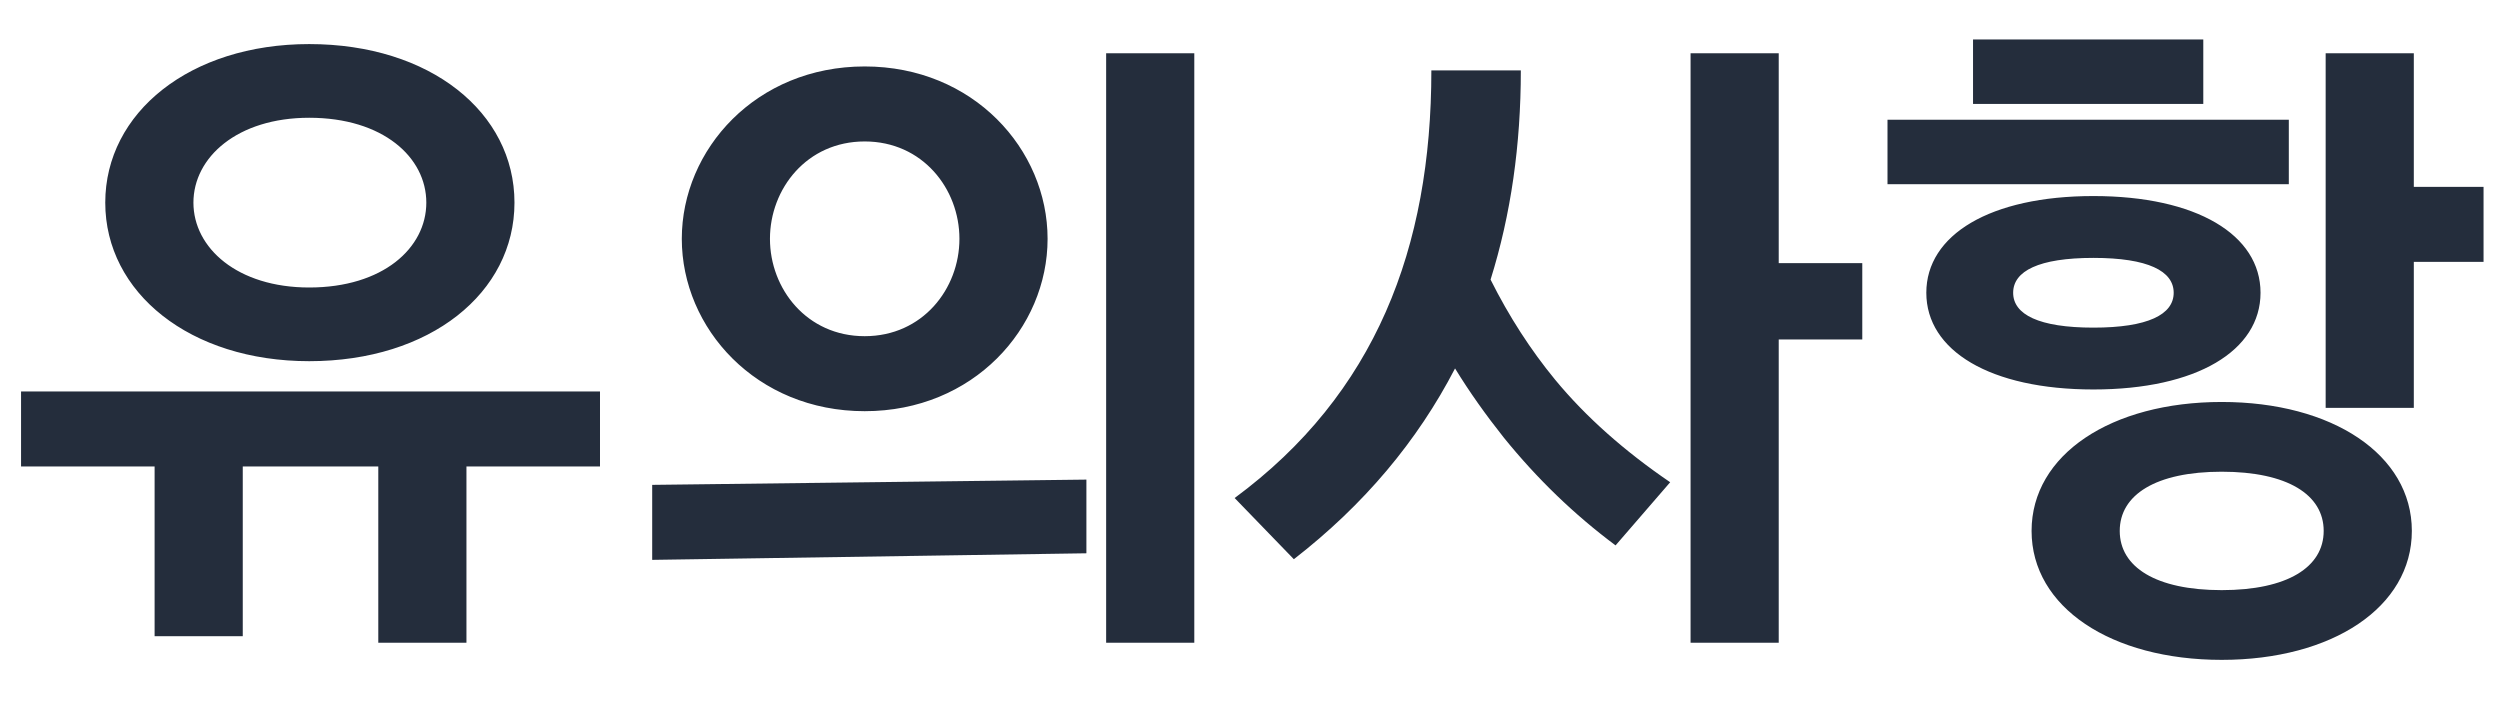
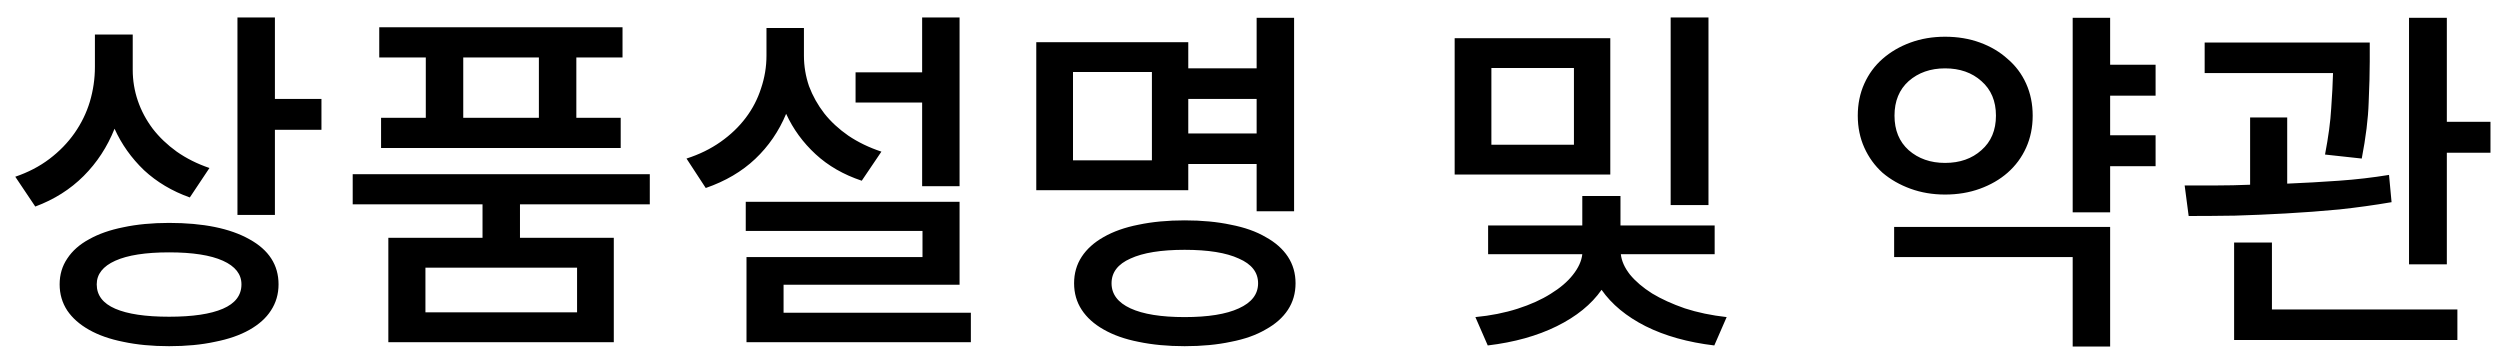
- <svg xmlns="http://www.w3.org/2000/svg" width="57" height="16" viewBox="0 0 57 16" fill="none">
-   <path d="M7.05 1.005C4.335 1.005 2.4 2.565 2.4 4.62C2.4 6.675 4.335 8.235 7.05 8.235C9.81 8.235 11.73 6.675 11.73 4.62C11.73 2.565 9.81 1.005 7.05 1.005ZM5.535 14.505V10.635H8.625V14.655H10.635V10.635H13.68V8.925H0.48V10.635H3.525V14.505H5.535ZM7.05 6.555C5.415 6.555 4.41 5.655 4.41 4.62C4.41 3.585 5.415 2.685 7.05 2.685C8.73 2.685 9.72 3.585 9.72 4.62C9.72 5.655 8.73 6.555 7.05 6.555ZM27.23 14.655V1.215H25.22V14.655H27.23ZM24.77 12.615V10.935L14.87 11.055V12.765L24.77 12.615ZM19.715 1.515C17.24 1.515 15.545 3.405 15.545 5.445C15.545 7.485 17.24 9.375 19.715 9.375C22.19 9.375 23.885 7.485 23.885 5.445C23.885 3.405 22.19 1.515 19.715 1.515ZM19.715 7.665C18.395 7.665 17.555 6.585 17.555 5.445C17.555 4.305 18.395 3.225 19.715 3.225C21.035 3.225 21.875 4.305 21.875 5.445C21.875 6.585 21.035 7.665 19.715 7.665ZM38.08 10.995C37.045 10.29 36.16 9.51 35.455 8.655C34.9 7.98 34.405 7.215 33.985 6.375C34.45 4.89 34.675 3.3 34.675 1.605H32.635C32.635 5.655 31.36 8.985 28.15 11.355L29.5 12.75C31.105 11.505 32.32 10.05 33.175 8.4C33.505 8.94 33.88 9.465 34.285 9.975C35.05 10.92 35.89 11.73 36.835 12.435L38.08 10.995ZM40.555 14.655V7.74H42.46V6H40.555V1.215H38.545V14.655H40.555ZM50.655 9.165C48.135 9.165 46.32 10.365 46.32 12.105C46.32 13.845 48.135 15.045 50.655 15.045C53.175 15.045 54.99 13.845 54.99 12.105C54.99 10.365 53.175 9.165 50.655 9.165ZM50.655 13.455C49.155 13.455 48.33 12.93 48.33 12.105C48.33 11.28 49.155 10.755 50.655 10.755C52.155 10.755 52.98 11.28 52.98 12.105C52.98 12.93 52.155 13.455 50.655 13.455ZM55.035 9.3V5.97H56.625V4.26H55.035V1.215H53.025V9.3H55.035ZM50.235 2.37V0.9H44.985V2.37H50.235ZM52.185 4.2V2.73H43.035V4.2H52.185ZM47.73 4.47C45.375 4.47 43.92 5.355 43.92 6.675C43.92 7.995 45.375 8.88 47.73 8.88C50.085 8.88 51.54 7.995 51.54 6.675C51.54 5.355 50.085 4.47 47.73 4.47ZM47.73 7.47C46.485 7.47 45.9 7.17 45.9 6.675C45.9 6.18 46.485 5.88 47.73 5.88C48.975 5.88 49.56 6.18 49.56 6.675C49.56 7.17 48.975 7.47 47.73 7.47Z" fill="#242D3C" />
+ <svg xmlns="http://www.w3.org/2000/svg" width="110" height="16" viewBox="0 0 110 16" fill="none">
+   <path d="M14.144 4.352H12.096V0.768H10.448V9.456H12.096V5.712H14.144V4.352ZM8.352 8.688L9.216 7.392C8.683 7.211 8.203 6.971 7.776 6.672C7.36 6.373 7.008 6.037 6.72 5.664C6.432 5.28 6.213 4.869 6.064 4.432C5.915 3.995 5.84 3.541 5.84 3.072V1.52H4.176V2.944C4.176 3.467 4.101 3.979 3.952 4.48C3.803 4.971 3.579 5.429 3.28 5.856C2.981 6.283 2.613 6.661 2.176 6.992C1.739 7.323 1.237 7.584 0.672 7.776L1.552 9.088C2.384 8.779 3.093 8.331 3.68 7.744C4.267 7.157 4.72 6.464 5.04 5.664C5.349 6.347 5.781 6.955 6.336 7.488C6.901 8.011 7.573 8.411 8.352 8.688ZM7.44 9.808C6.693 9.808 6.021 9.872 5.424 10C4.837 10.117 4.336 10.293 3.92 10.528C3.504 10.752 3.184 11.035 2.96 11.376C2.736 11.707 2.624 12.085 2.624 12.512C2.624 12.939 2.736 13.323 2.96 13.664C3.184 13.995 3.504 14.277 3.92 14.512C4.336 14.747 4.837 14.923 5.424 15.04C6.021 15.168 6.693 15.232 7.44 15.232C8.197 15.232 8.869 15.168 9.456 15.04C10.053 14.923 10.56 14.747 10.976 14.512C11.392 14.277 11.707 13.995 11.92 13.664C12.144 13.323 12.256 12.939 12.256 12.512C12.256 11.659 11.829 10.997 10.976 10.528C10.123 10.048 8.944 9.808 7.44 9.808ZM7.44 13.936C6.405 13.936 5.616 13.819 5.072 13.584C4.528 13.349 4.256 12.992 4.256 12.512C4.256 12.064 4.528 11.717 5.072 11.472C5.616 11.227 6.405 11.104 7.44 11.104C8.475 11.104 9.264 11.227 9.808 11.472C10.352 11.717 10.624 12.064 10.624 12.512C10.624 12.992 10.352 13.349 9.808 13.584C9.264 13.819 8.475 13.936 7.44 13.936ZM18.735 2.528V5.184H16.767V6.512H27.311V5.184H25.359V2.528H27.391V1.2H16.687V2.528H18.735ZM23.711 2.528V5.184H20.383V2.528H23.711ZM22.879 8.992H28.591V7.664H15.519V8.992H21.231V10.464H17.087V15.056H27.007V10.464H22.879V8.992ZM25.391 11.776V13.744H18.719V11.776H25.391ZM40.574 4.512V8.192H42.221V0.768H40.574V3.184H37.645V4.512H40.574ZM37.917 7.952L38.782 6.672C38.237 6.491 37.752 6.256 37.325 5.968C36.91 5.68 36.557 5.355 36.27 4.992C35.981 4.619 35.758 4.219 35.597 3.792C35.448 3.355 35.373 2.907 35.373 2.448V1.232H33.725V2.448C33.725 2.939 33.645 3.419 33.486 3.888C33.336 4.357 33.112 4.789 32.813 5.184C32.515 5.579 32.147 5.931 31.709 6.24C31.272 6.549 30.771 6.795 30.206 6.976L31.053 8.272C31.918 7.973 32.643 7.547 33.23 6.992C33.816 6.437 34.27 5.776 34.59 5.008C34.899 5.68 35.331 6.272 35.886 6.784C36.44 7.296 37.117 7.685 37.917 7.952ZM42.718 13.76H34.477V12.528H42.221V8.88H32.813V10.16H40.59V11.312H32.846V15.056H42.718V13.76ZM52.284 8.368V7.216H55.292V9.296H56.94V0.784H55.292V3.008H52.284V1.856H45.596V8.368H52.284ZM50.684 3.168V7.056H47.212V3.168H50.684ZM52.284 4.352H55.292V5.872H52.284V4.352ZM52.124 9.696C51.378 9.696 50.7 9.76 50.092 9.888C49.495 10.005 48.983 10.187 48.556 10.432C48.14 10.667 47.82 10.955 47.596 11.296C47.372 11.637 47.26 12.027 47.26 12.464C47.26 12.901 47.372 13.291 47.596 13.632C47.82 13.973 48.14 14.261 48.556 14.496C48.983 14.741 49.495 14.923 50.092 15.04C50.7 15.168 51.378 15.232 52.124 15.232C52.882 15.232 53.559 15.168 54.156 15.04C54.764 14.923 55.276 14.741 55.692 14.496C56.119 14.261 56.444 13.973 56.668 13.632C56.892 13.291 57.004 12.901 57.004 12.464C57.004 12.027 56.892 11.637 56.668 11.296C56.444 10.955 56.119 10.667 55.692 10.432C55.276 10.187 54.764 10.005 54.156 9.888C53.559 9.76 52.882 9.696 52.124 9.696ZM52.124 13.952C51.09 13.952 50.295 13.824 49.74 13.568C49.186 13.312 48.908 12.944 48.908 12.464C48.908 11.984 49.186 11.621 49.74 11.376C50.295 11.12 51.09 10.992 52.124 10.992C53.159 10.992 53.954 11.12 54.508 11.376C55.074 11.621 55.356 11.984 55.356 12.464C55.356 12.944 55.074 13.312 54.508 13.568C53.954 13.824 53.159 13.952 52.124 13.952ZM75.173 9.024V0.768H73.509V9.024H75.173ZM70.853 7.68V1.68H64.005V7.68H70.853ZM69.253 2.992V6.368H65.621V2.992H69.253ZM71.317 11.184H75.445V9.92H71.301V8.624H69.621V9.92H65.477V11.184H69.621C69.589 11.483 69.451 11.787 69.205 12.096C68.971 12.395 68.645 12.672 68.229 12.928C67.824 13.184 67.338 13.403 66.773 13.584C66.208 13.765 65.589 13.888 64.917 13.952L65.461 15.2C66.624 15.061 67.637 14.779 68.501 14.352C69.365 13.925 70.021 13.392 70.469 12.752C70.917 13.392 71.562 13.925 72.405 14.352C73.258 14.779 74.266 15.061 75.429 15.2L75.973 13.952C75.301 13.877 74.688 13.749 74.133 13.568C73.579 13.376 73.099 13.157 72.693 12.912C72.288 12.656 71.963 12.379 71.717 12.08C71.483 11.781 71.349 11.483 71.317 11.184ZM92.846 4.208H94.846V2.848H92.846V0.784H91.198V9.344H92.846V7.312H94.846V5.952H92.846V4.208ZM89.438 5.088C89.438 4.576 89.342 4.107 89.15 3.68C88.958 3.253 88.686 2.891 88.334 2.592C87.993 2.283 87.587 2.043 87.118 1.872C86.649 1.701 86.137 1.616 85.582 1.616C85.038 1.616 84.531 1.701 84.062 1.872C83.593 2.043 83.182 2.283 82.83 2.592C82.489 2.891 82.222 3.253 82.03 3.68C81.838 4.107 81.742 4.576 81.742 5.088C81.742 5.6 81.838 6.069 82.03 6.496C82.222 6.923 82.489 7.291 82.83 7.6C83.182 7.899 83.593 8.133 84.062 8.304C84.531 8.475 85.038 8.56 85.582 8.56C86.137 8.56 86.649 8.475 87.118 8.304C87.587 8.133 87.993 7.899 88.334 7.6C88.686 7.291 88.958 6.923 89.15 6.496C89.342 6.069 89.438 5.6 89.438 5.088ZM83.358 5.088C83.358 4.448 83.566 3.941 83.982 3.568C84.409 3.195 84.942 3.008 85.582 3.008C86.233 3.008 86.766 3.195 87.182 3.568C87.609 3.941 87.822 4.448 87.822 5.088C87.822 5.728 87.609 6.235 87.182 6.608C86.766 6.981 86.233 7.168 85.582 7.168C84.942 7.168 84.409 6.981 83.982 6.608C83.566 6.235 83.358 5.728 83.358 5.088ZM83.342 9.984V11.312H91.198V15.248H92.846V9.984H83.342ZM109.581 5.36H107.661V0.784H105.997V11.632H107.661V6.72H109.581V5.36ZM102.301 6.8L103.917 6.976C104.098 6.037 104.199 5.216 104.221 4.512C104.253 3.797 104.269 3.195 104.269 2.704V1.872H97.005V3.216H102.653C102.642 3.664 102.615 4.181 102.573 4.768C102.541 5.344 102.45 6.021 102.301 6.8ZM105.229 8.896L105.117 7.696C104.402 7.813 103.666 7.899 102.909 7.952C102.162 8.005 101.405 8.048 100.637 8.08V5.168H99.005V8.128C98.493 8.149 97.997 8.16 97.517 8.16H96.125L96.301 9.504C96.93 9.504 97.607 9.499 98.333 9.488C99.058 9.467 99.805 9.435 100.573 9.392C101.351 9.349 102.135 9.291 102.925 9.216C103.714 9.131 104.482 9.024 105.229 8.896ZM99.965 13.616V10.672H98.301V14.96H108.125V13.616H99.965Z" fill="black" />
</svg>
